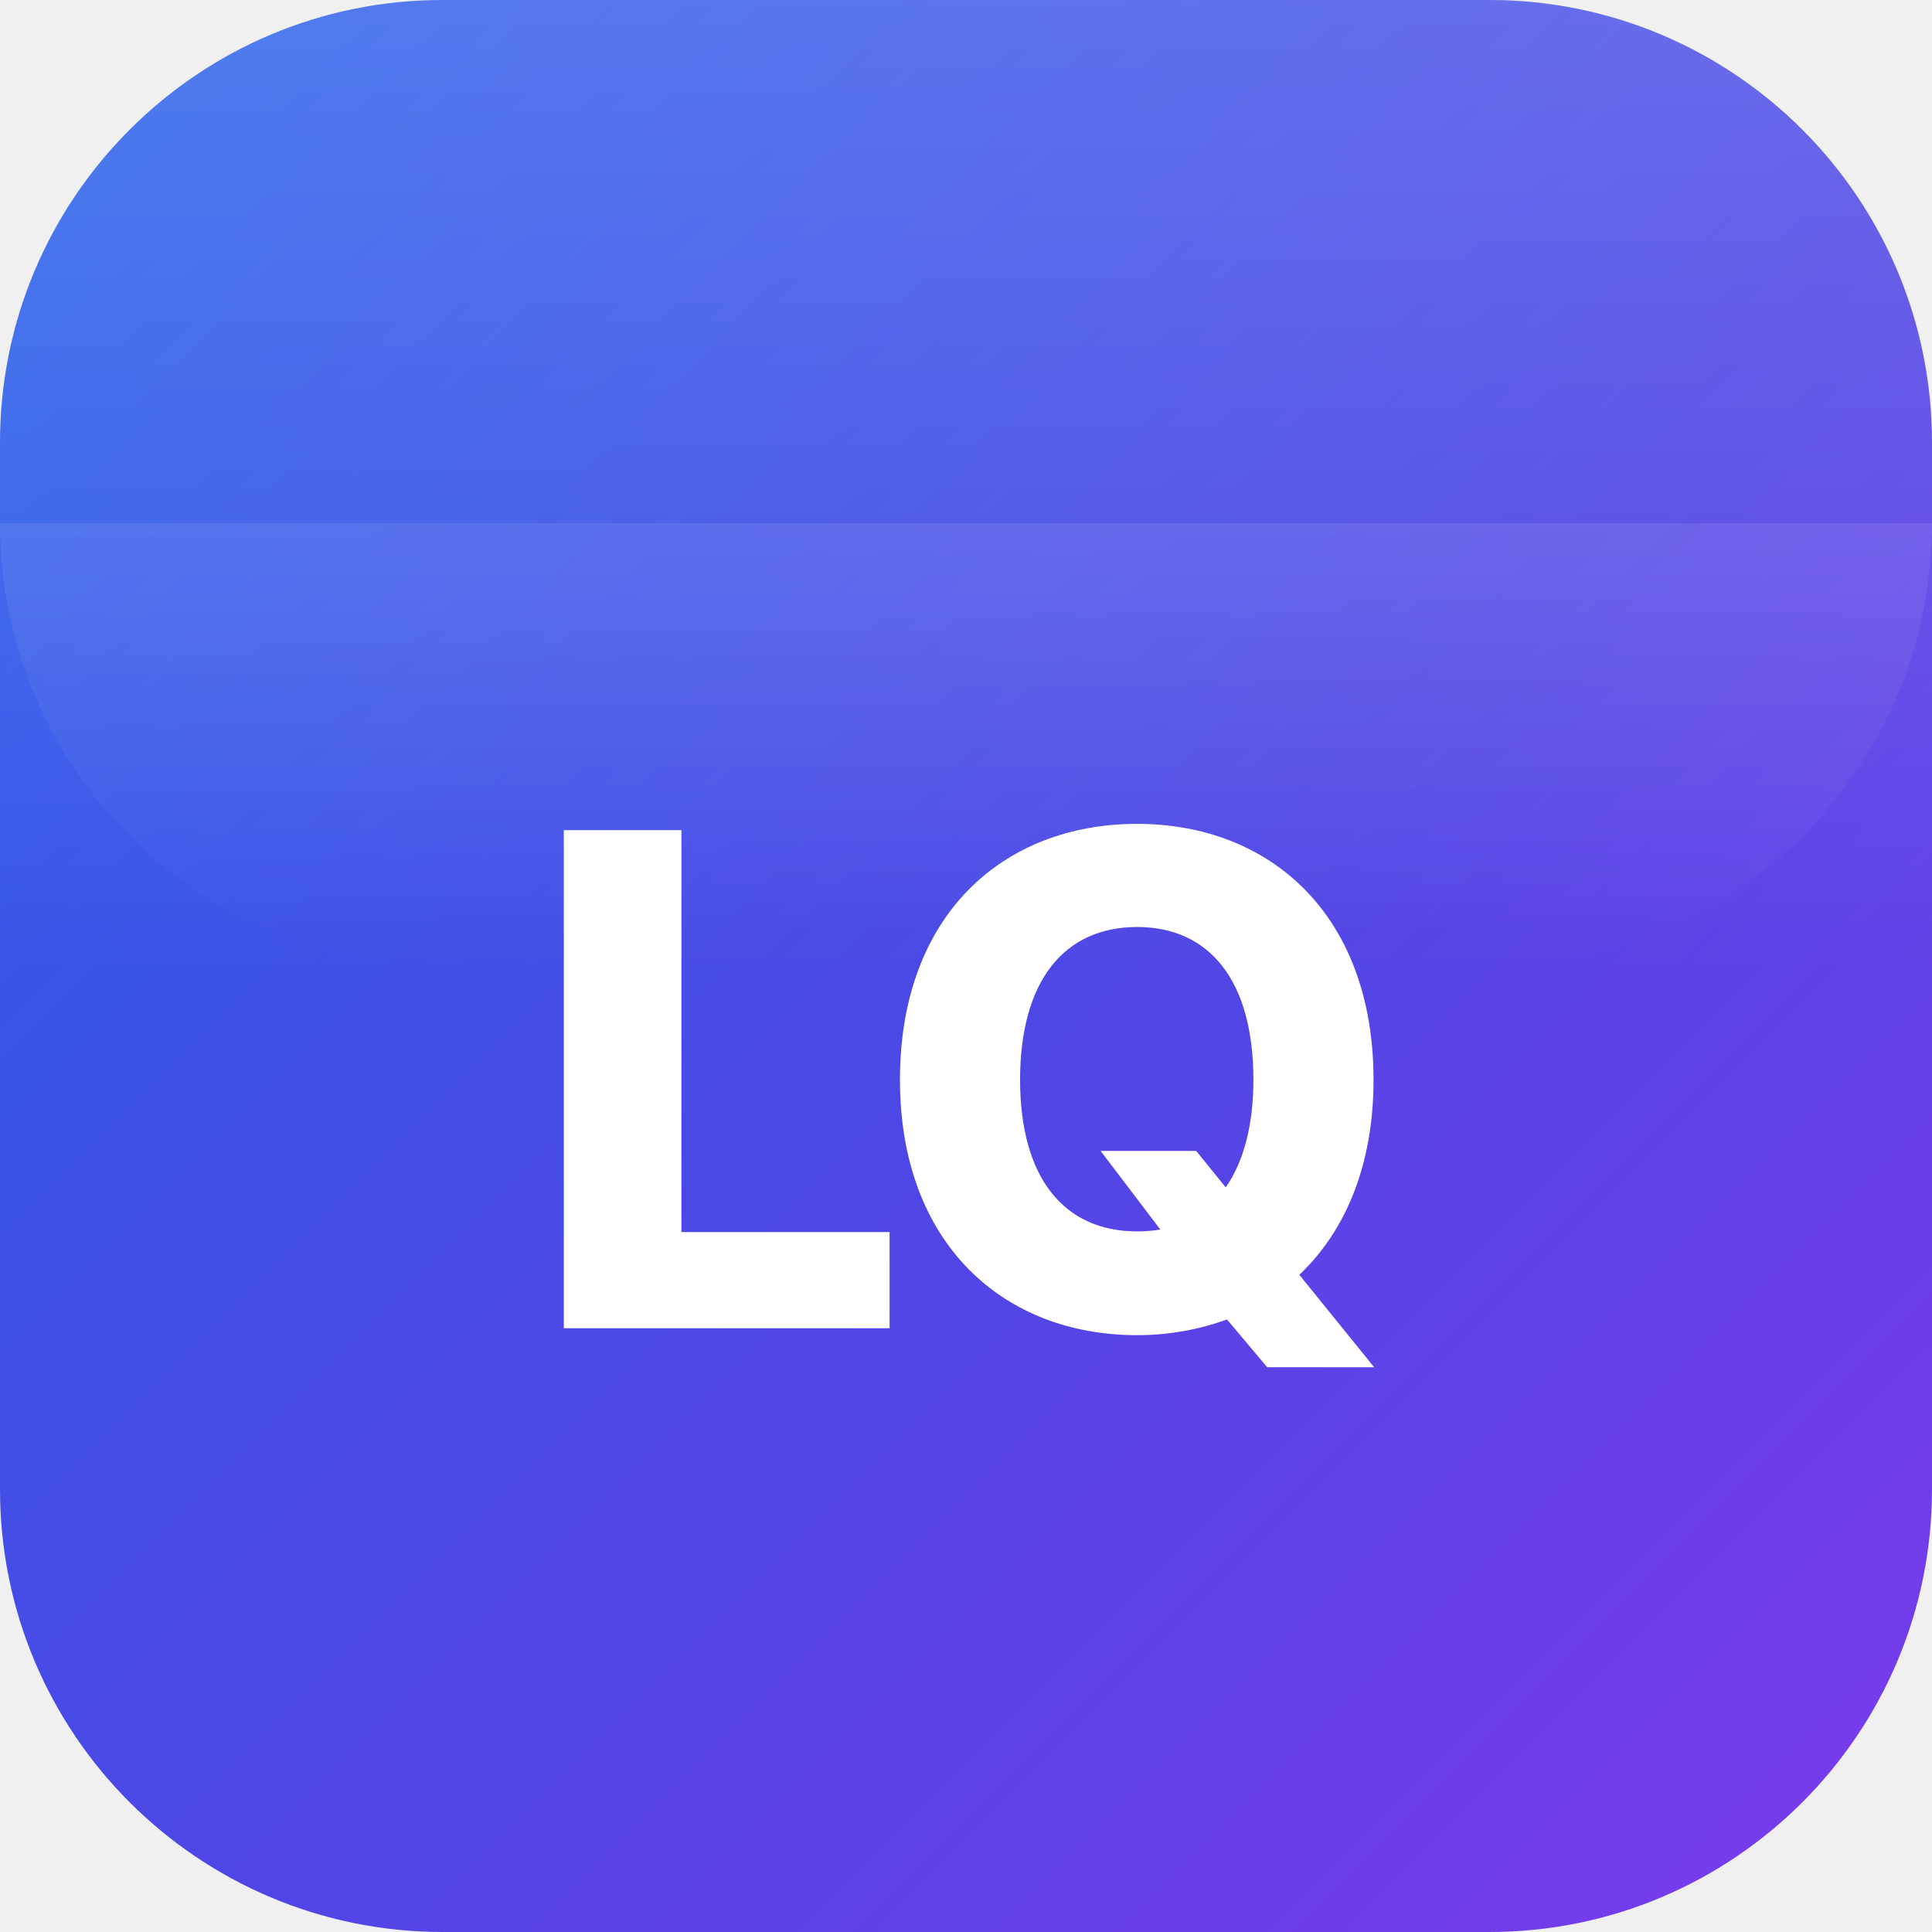
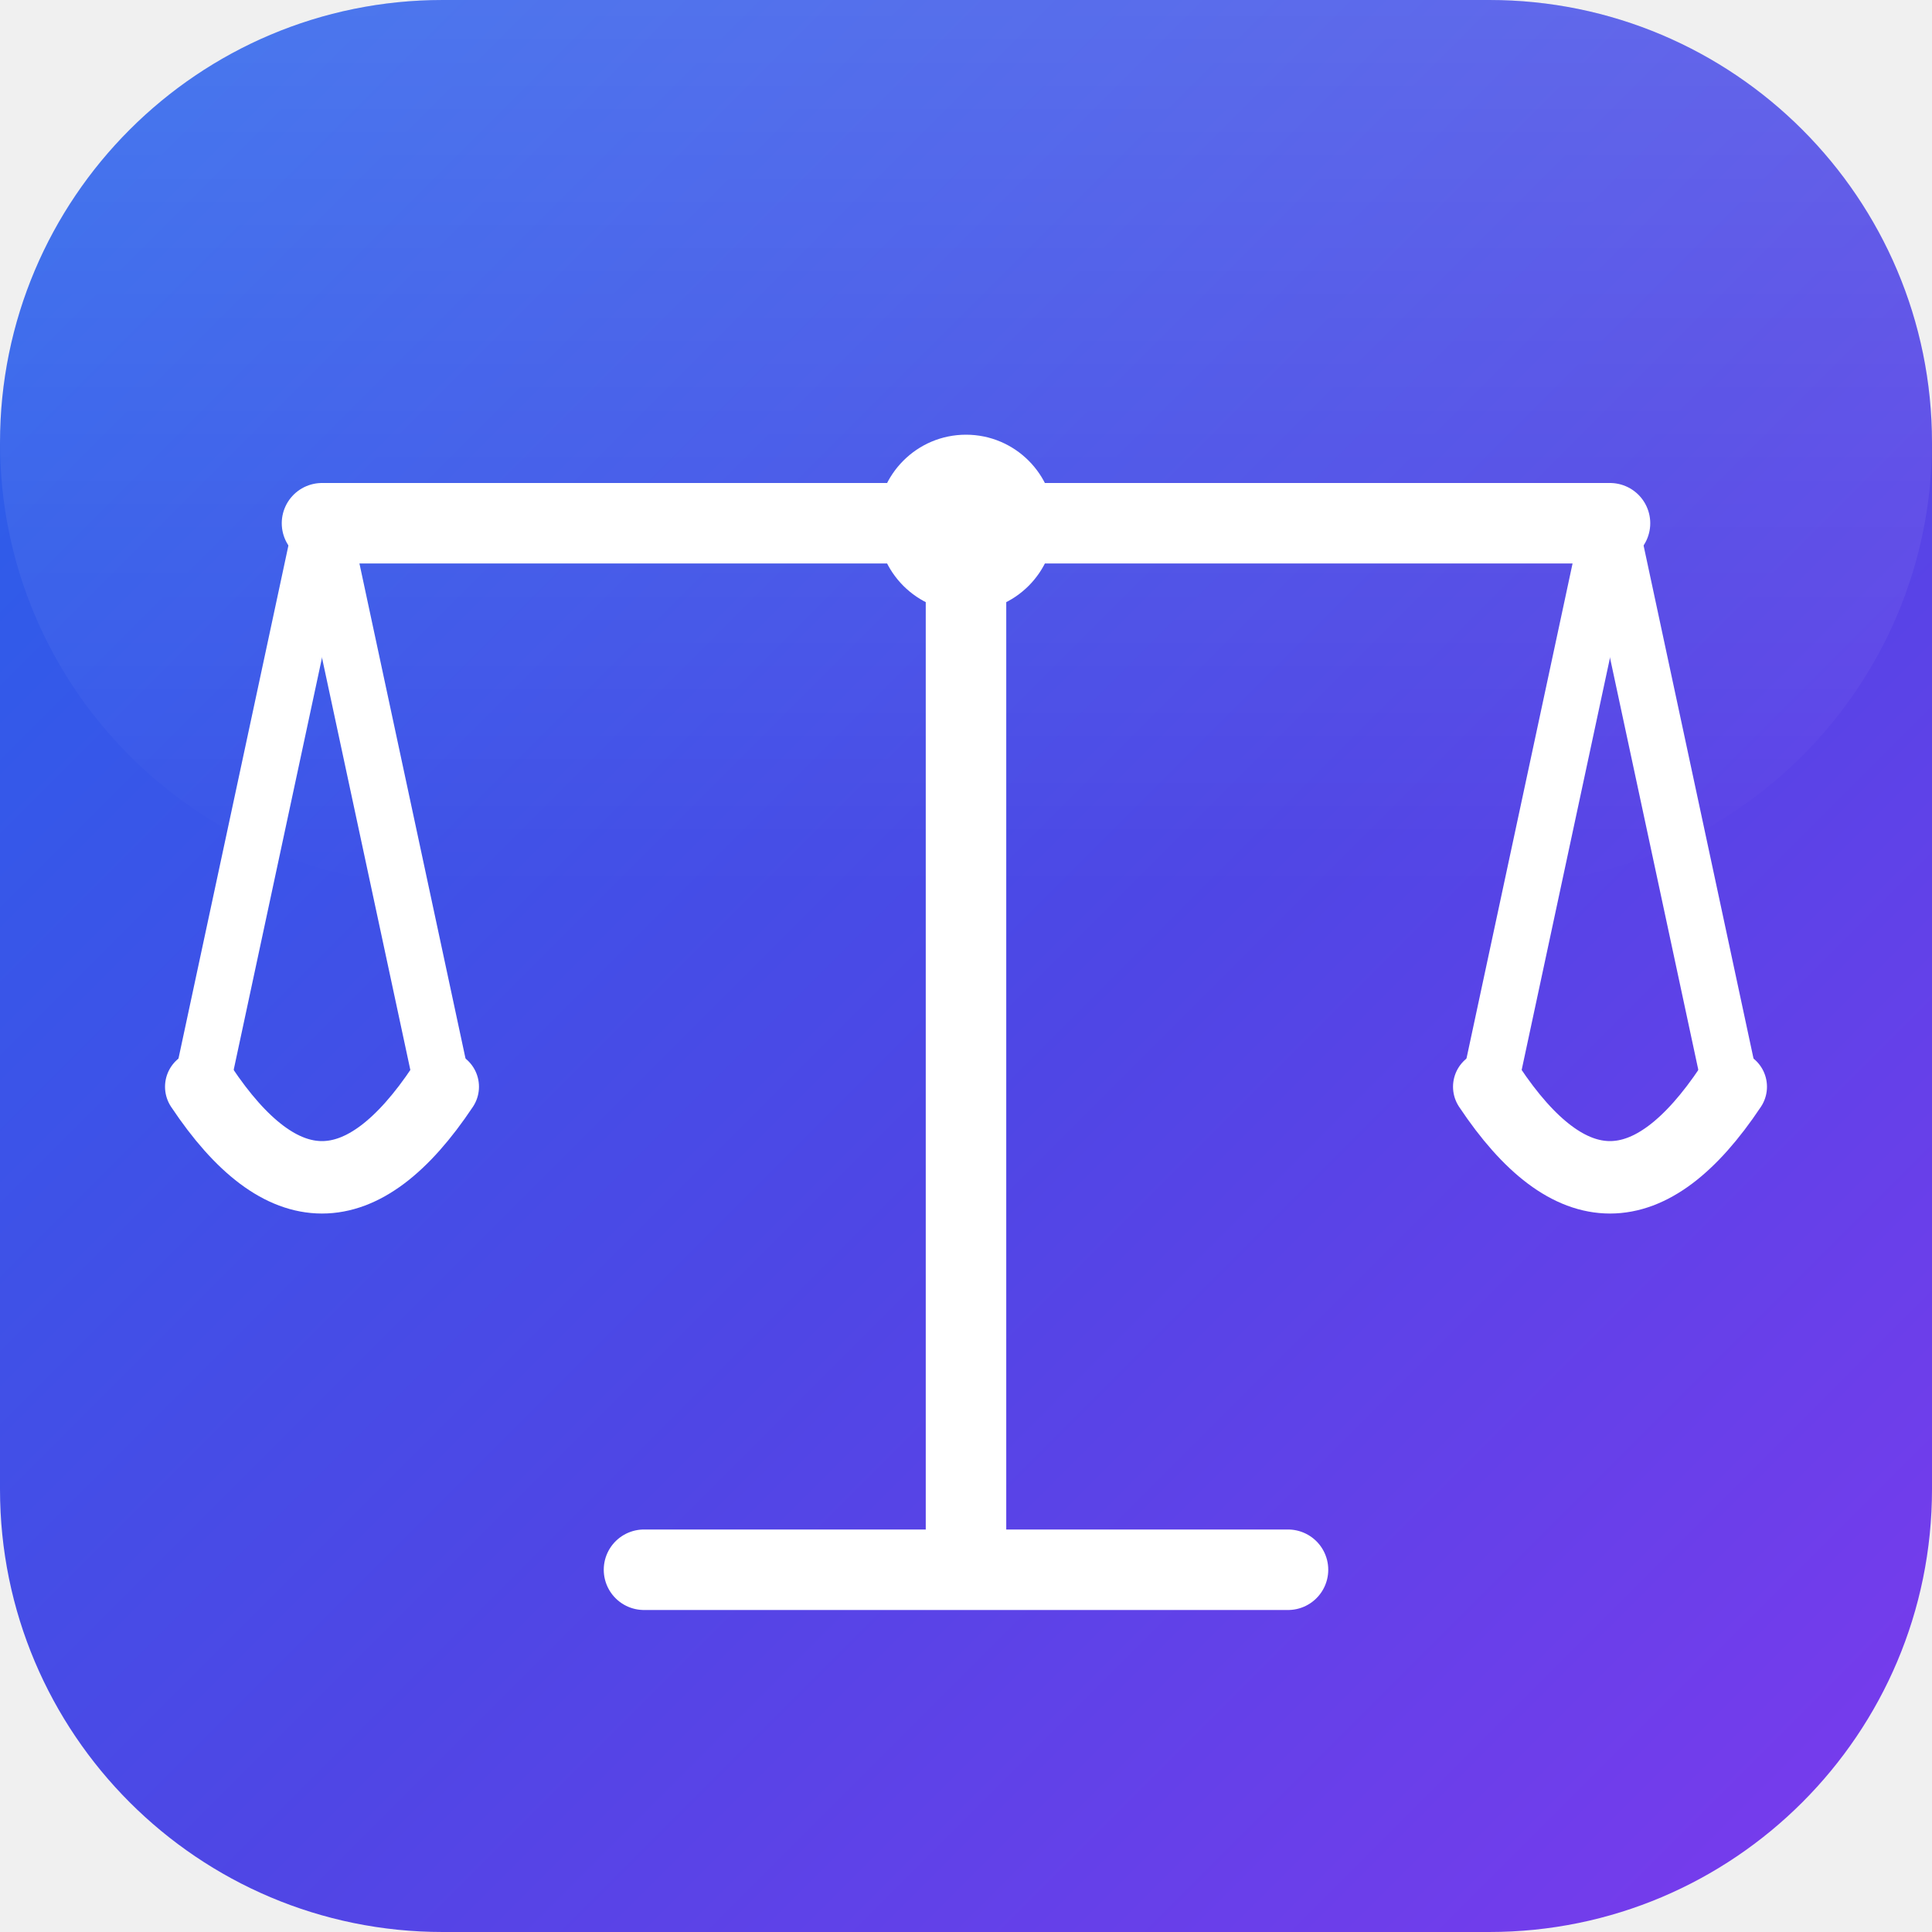
<svg xmlns="http://www.w3.org/2000/svg" viewBox="0 0 48 48" fill="none">
  <defs>
-     <linearGradient id="grad" x1="0" y1="0" x2="1" y2="1">
+     <linearGradient id="g" x1="0" y1="0" x2="1" y2="1">
      <stop offset="0%" stop-color="#2563eb" />
      <stop offset="55%" stop-color="#4f46e5" />
      <stop offset="100%" stop-color="#7c3aed" />
    </linearGradient>
-     <linearGradient id="shine" x1="0" y1="0" x2="0" y2="1">
-       <stop offset="0%" stop-color="white" stop-opacity="0.18" />
+     <linearGradient id="sh" x1="0" y1="0" x2="0" y2="1">
+       <stop offset="0%" stop-color="white" stop-opacity="0.15" />
      <stop offset="100%" stop-color="white" stop-opacity="0" />
    </linearGradient>
  </defs>
-   <rect width="48" height="48" rx="11" fill="url(#grad)" />
-   <rect width="48" height="24" rx="11" fill="url(#shine)" />
-   <rect y="13" width="48" height="11" fill="url(#shine)" opacity="0.5" />
-   <text x="24" y="33" font-family="system-ui, -apple-system, sans-serif" font-weight="800" font-size="17" fill="white" text-anchor="middle" letter-spacing="-0.5">LQ</text>
+   <rect width="48" height="48" rx="11" fill="url(#g)" />
+   <rect width="48" height="22" rx="11" fill="url(#sh)" />
+   <line x1="16" y1="39" x2="32" y2="39" stroke="white" stroke-width="2" stroke-linecap="round" />
+   <line x1="24" y1="38" x2="24" y2="13" stroke="white" stroke-width="2" stroke-linecap="round" />
+   <line x1="8" y1="13" x2="40" y2="13" stroke="white" stroke-width="2" stroke-linecap="round" />
+   <circle cx="24" cy="13" r="2.2" fill="white" />
+   <line x1="8" y1="13" x2="5" y2="27" stroke="white" stroke-width="1.4" stroke-linecap="round" />
+   <line x1="8" y1="13" x2="11" y2="27" stroke="white" stroke-width="1.4" stroke-linecap="round" />
+   <path d="M5 27 Q8 31.5 11 27" stroke="white" stroke-width="1.8" fill="none" stroke-linecap="round" />
+   <line x1="40" y1="13" x2="37" y2="27" stroke="white" stroke-width="1.4" stroke-linecap="round" />
+   <line x1="40" y1="13" x2="43" y2="27" stroke="white" stroke-width="1.4" stroke-linecap="round" />
+   <path d="M37 27 Q40 31.5 43 27" stroke="white" stroke-width="1.8" fill="none" stroke-linecap="round" />
</svg>
